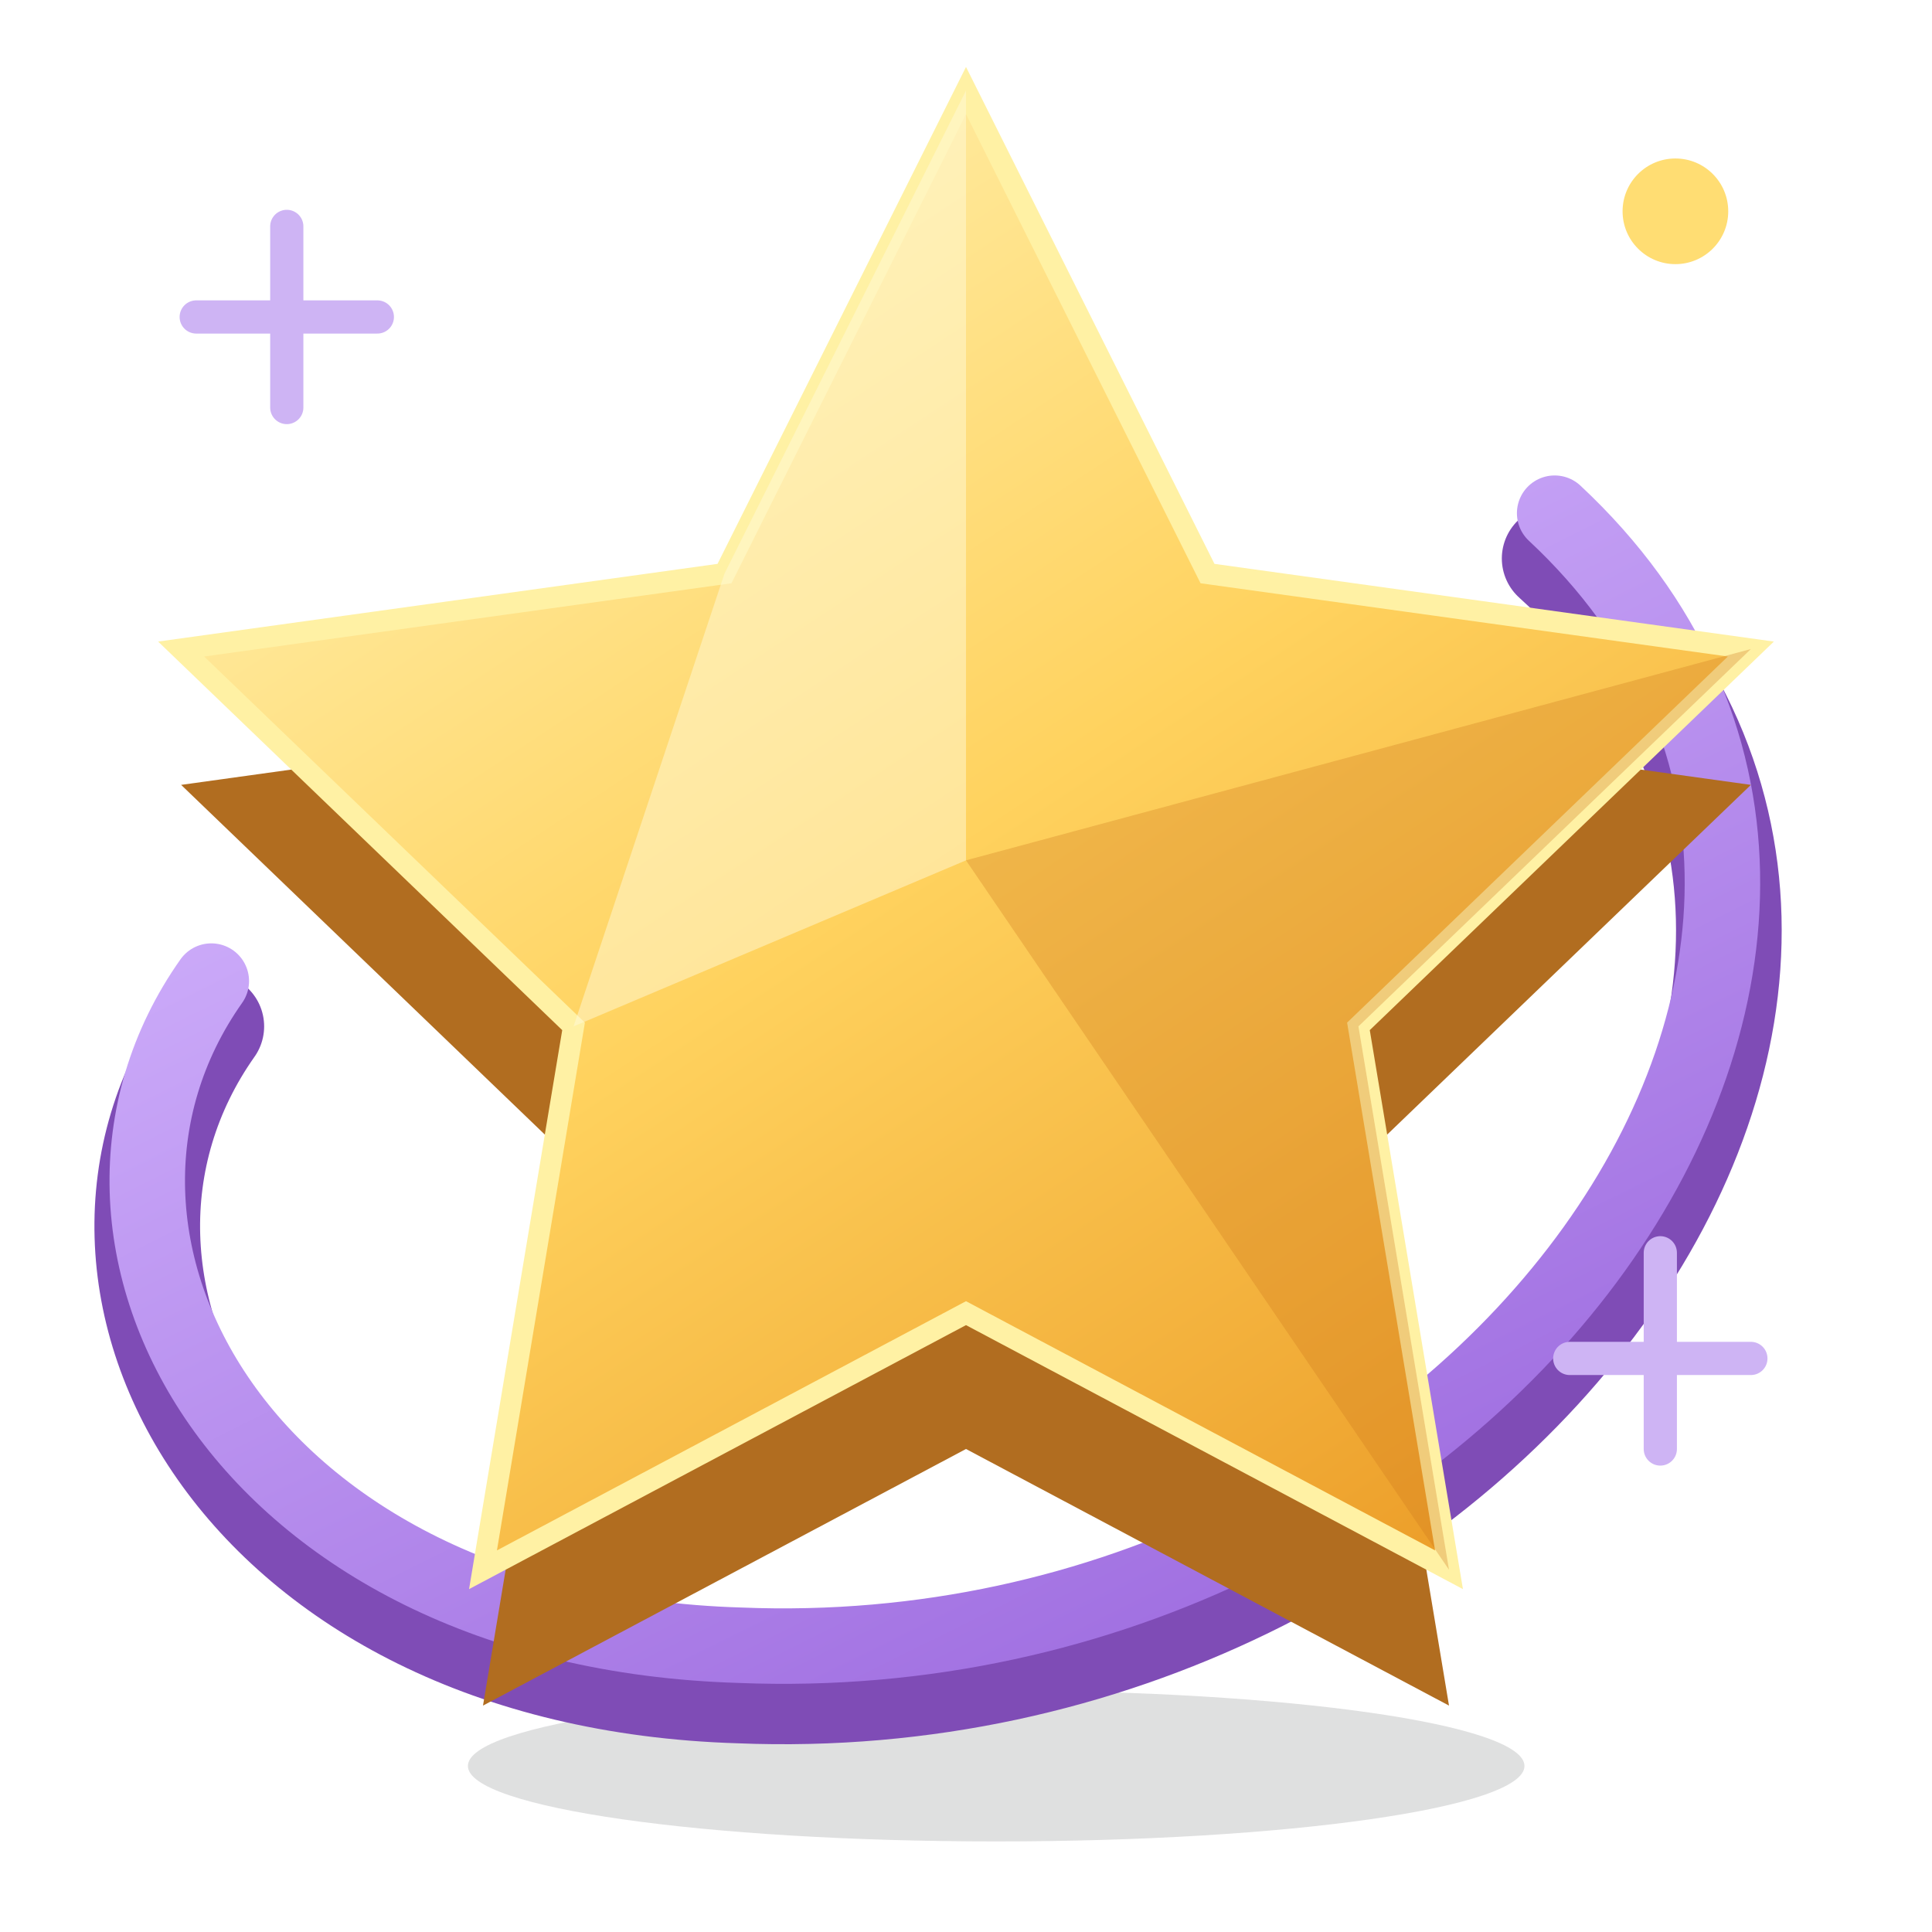
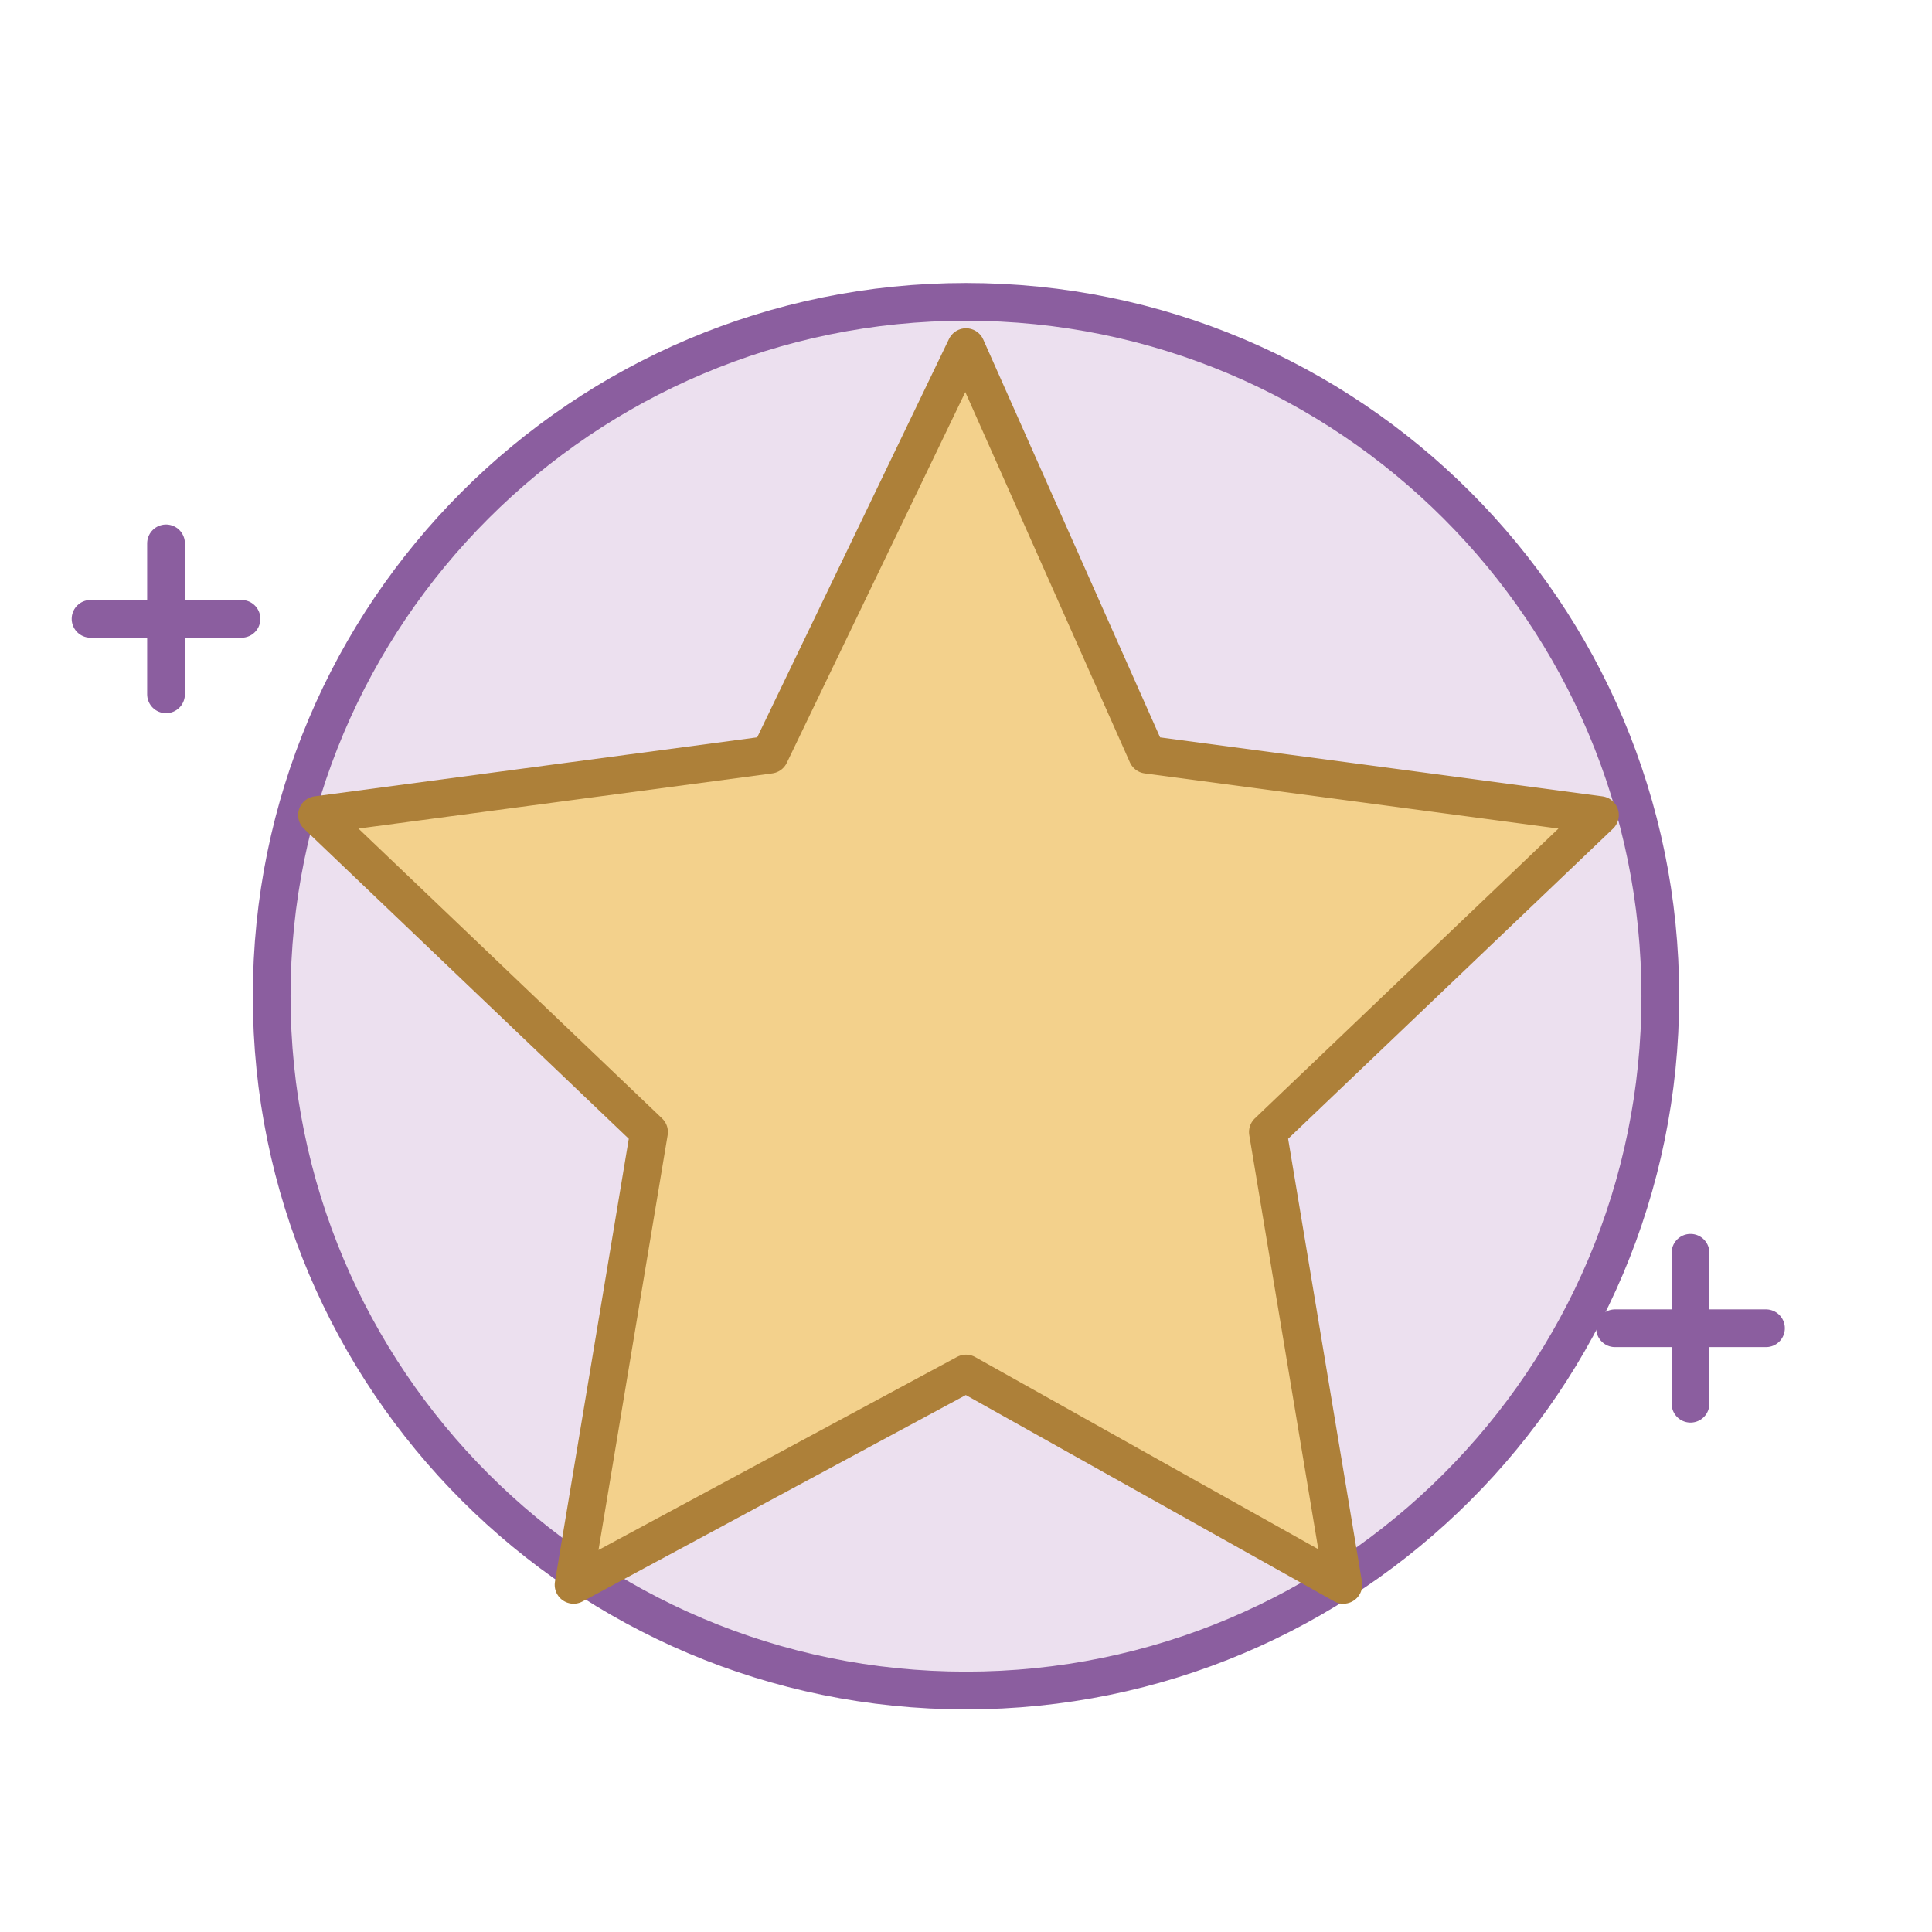
- <svg xmlns="http://www.w3.org/2000/svg" viewBox="0 0 128 128" fill="none">
-   <defs>
-     <linearGradient id="s" x1=".15" y1="0" x2=".85" y2="1">
-       <stop offset="0.000" stop-color="#fff4b8" />
-       <stop offset="0.500" stop-color="#ffd25e" />
-       <stop offset="1.000" stop-color="#eb9b26" />
-     </linearGradient>
-     <linearGradient id="trail" x1=".15" y1="0" x2=".85" y2="1">
-       <stop offset="0.000" stop-color="#d6b9ff" />
-       <stop offset="1.000" stop-color="#9b68de" />
-     </linearGradient>
-   </defs>
-   <ellipse cx="66" cy="117" rx="35" ry="5" fill="#0a0c10" opacity=".13" />
-   <path d="M103 37C134 65 98 114 49 112 16 111 2 85 14 68" stroke="#7f4cb6" stroke-width="7" stroke-linecap="round" />
-   <path d="M103 34C133 62 98 111 49 109 16 108 2 82 14 65" stroke="url(#trail)" stroke-width="5" stroke-linecap="round" />
-   <path d="m64 10 16 32 36 5-26 25 6 36-32-17-32 17 6-36-26-25 36-5Z" fill="#b16d20" transform="translate(0 5)" />
-   <path d="m64 6 16 32 36 5-26 25 6 36-32-17-32 17 6-36-26-25 36-5Z" fill="url(#s)" stroke="#fff1a4" stroke-width="1.4" />
-   <path d="m64 6 0 51-26 11 10-30Z" fill="#fff9d8" opacity=".5" />
-   <path d="m64 57 32 47-6-36 26-25Z" fill="#cb741c" opacity=".3" />
-   <path d="M110 83v13m-6-6h12M19 15v12m-6-6h12" stroke="#ceb4f4" stroke-width="2.2" stroke-linecap="round" />
-   <circle cx="111" cy="14" r="3.5" fill="#ffdd73" />
+ <svg xmlns="http://www.w3.org/2000/svg" viewBox="0 0 128 128" fill="none" stroke="#8b5e9f" stroke-width="2.5" stroke-linecap="round" stroke-linejoin="round">
+   <circle cx="64" cy="66" r="46" fill="#ece0ef" />
+   <path d="m64 23 12 27 30 4-22 21 5 30-25-14-26 14 5-30-22-21 30-4Z" fill="#f3d18c" stroke="#ad8039" />
+   <path d="M11 36v10m-5-5h10m96 42v10m-5-5h10" />
</svg>
